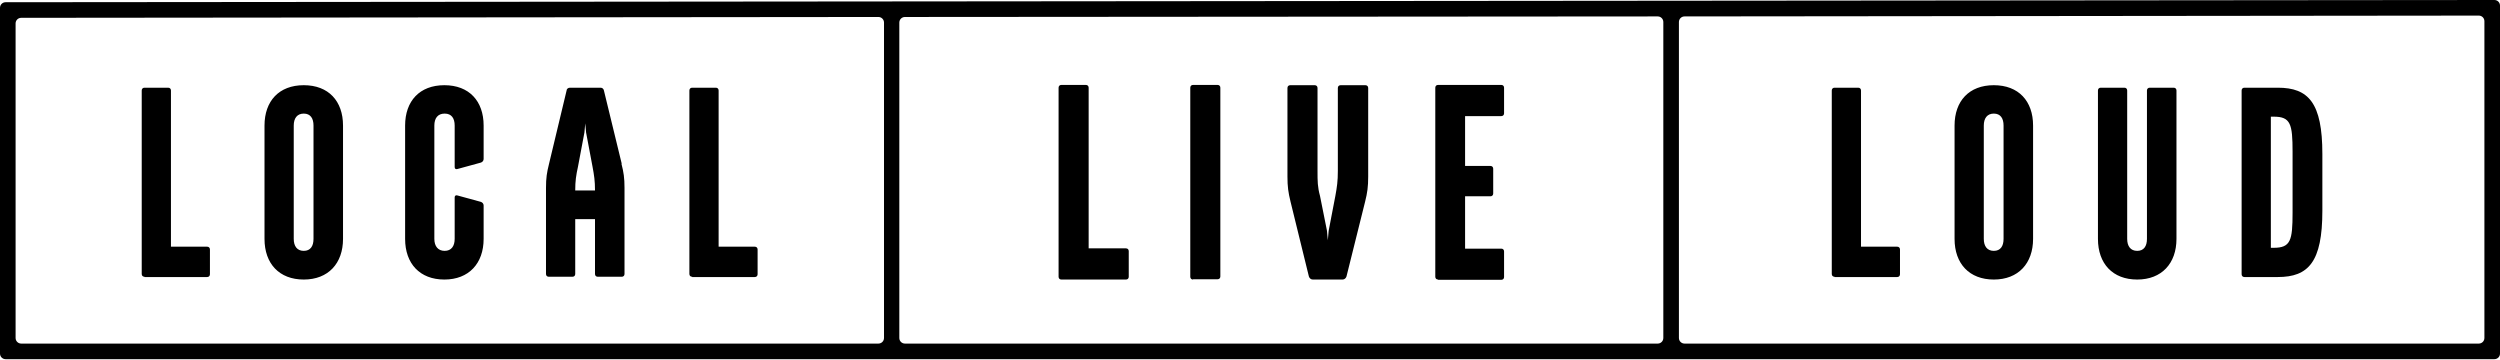
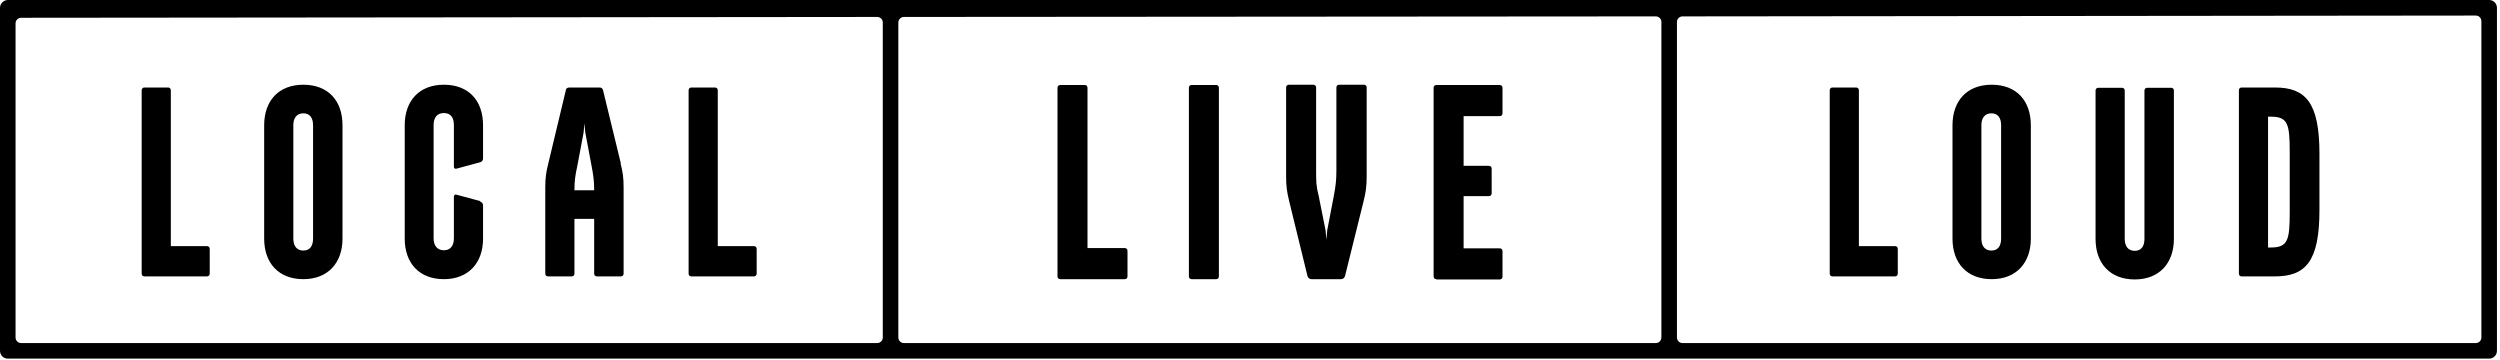
- <svg xmlns="http://www.w3.org/2000/svg" xmlns:xlink="http://www.w3.org/1999/xlink" id="Layer_1" data-name="Layer 1" viewBox="0 0 897.9 129">
+ <svg xmlns="http://www.w3.org/2000/svg" xmlns:xlink="http://www.w3.org/1999/xlink" id="Layer_1" data-name="Layer 1" viewBox="0 0 900 129.3">
  <defs>
-     <symbol id="Mixtape_Tagline_Box" data-name="Mixtape Tagline Box" viewBox="0 0 897.9 129">
-       <path d="M51.9,99.4c-.6,0-1-.4-1-1V32.5c0-.6.4-1,1-1h8.5c.6,0,1,.4,1,1v56.1h13c.6,0,1,.4,1,1v8.9c0,.6-.4,1-1,1h-22.5ZM95,85.8v-40.7c0-8.8,5.2-14.5,14.1-14.5s14.1,5.7,14.1,14.5v40.7c0,8.8-5.3,14.6-14.1,14.6s-14.1-5.7-14.1-14.6ZM112.6,85.8v-40.7c0-2.6-1.1-4.3-3.5-4.3s-3.6,1.7-3.6,4.3v40.7c0,2.6,1.2,4.3,3.6,4.3s3.5-1.7,3.5-4.3ZM172.7,72.5c.6.2,1,.7,1,1.3v12c0,8.8-5.3,14.6-14.1,14.6s-14.1-5.7-14.1-14.6v-40.7c0-8.8,5.2-14.5,14.1-14.5s14.1,5.7,14.1,14.5v12c0,.6-.4,1.1-1,1.3l-8.4,2.3c-.6.2-1-.1-1-.7v-14.9c0-2.6-1.1-4.3-3.6-4.3s-3.7,1.7-3.7,4.3v40.7c0,2.6,1.3,4.3,3.7,4.3s3.6-1.7,3.6-4.3v-14.9c0-.6.4-.9,1-.7l8.4,2.3ZM223.2,58.8c.8,3.1,1.1,5.1,1.1,8.7v30.9c0,.6-.4,1-1,1h-8.6c-.6,0-1-.4-1-1v-19.7h-7.1v19.7c0,.6-.4,1-1,1h-8.5c-.6,0-1-.4-1-1v-30.9c0-3.6.3-5.5,1.1-8.7l6.3-26.3c0-.6.6-1,1.2-1h11c.6,0,1.1.4,1.2,1l6.4,26.3ZM213.7,68.4c0-3.4-.3-5.4-.9-8.6l-2.3-12.2-.3-3.3-.3,3.3-2.3,12.2c-.7,3.2-1,5.2-1,8.6h7.1ZM248.6,99.4c-.6,0-1-.4-1-1V32.5c0-.6.4-1,1-1h8.5c.6,0,1,.4,1,1v56.1h13c.6,0,1,.4,1,1v8.9c0,.6-.4,1-1,1h-22.5ZM381.2,100.4c-.6,0-1-.4-1-1V31.5c0-.6.4-1,1-1h8.8c.6,0,1,.4,1,1v57.7h13.4c.6,0,1,.4,1,1v9.2c0,.6-.4,1-1,1h-23.1ZM428.5,100.4c-.6,0-1-.4-1-1V31.5c0-.6.4-1,1-1h8.8c.6,0,1,.4,1,1v67.8c0,.6-.4,1-1,1h-8.8ZM483.6,99.3c-.2.6-.7,1.1-1.4,1.1h-10.7c-.7,0-1.2-.5-1.4-1.1l-6.6-26.9c-.8-3.3-1.1-5.3-1.1-9v-31.8c0-.6.4-1,1-1h8.8c.6,0,1,.4,1,1v29.8c0,3.7,0,5.7.9,9l2.5,12.5.3,3.4.3-3.4,2.4-12.5c.6-3.3.9-5.3.9-9v-29.8c0-.6.4-1,1-1h8.9c.6,0,1,.4,1,1v31.8c0,3.7-.3,5.8-1.1,9l-6.7,26.9ZM516.5,100.4c-.6,0-1-.4-1-1V31.5c0-.6.4-1,1-1h22.7c.6,0,1,.4,1,1v9.2c0,.6-.4,1-1,1h-13v17.9h9.1c.6,0,1,.4,1,1v8.9c0,.6-.4,1-1,1h-9.1v18.8h13c.6,0,1,.4,1,1v9.2c0,.6-.4,1-1,1h-22.7ZM658.9,99.4c-.6,0-1-.4-1-1V32.5c0-.6.4-1,1-1h8.5c.6,0,1,.4,1,1v56.1h13c.6,0,1,.4,1,1v8.9c0,.6-.4,1-1,1h-22.5ZM702,85.8v-40.7c0-8.8,5.2-14.5,14.1-14.5s14.1,5.7,14.1,14.5v40.7c0,8.8-5.3,14.6-14.1,14.6s-14.1-5.7-14.1-14.6ZM719.6,85.8v-40.7c0-2.6-1.1-4.3-3.5-4.3s-3.6,1.7-3.6,4.3v40.7c0,2.6,1.2,4.3,3.6,4.3s3.5-1.7,3.5-4.3ZM780.7,31.5c.6,0,1,.4,1,1v53.3c0,8.8-5.3,14.6-14.1,14.6s-14.1-5.7-14.1-14.6v-53.3c0-.6.4-1,1-1h8.5c.6,0,1,.4,1,1v53.3c0,2.6,1.2,4.3,3.6,4.3s3.5-1.7,3.5-4.3v-53.3c0-.6.4-1,1-1h8.6ZM805.1,32.5c0-.6.4-1,1-1h12c11,0,16,5.4,16,23.8v20.4c0,18.4-5,23.8-16,23.8h-12c-.6,0-1-.4-1-1V32.5ZM815.6,89h1c6.1,0,6.8-2.6,6.8-12.6v-21.9c0-10-.7-12.6-6.8-12.6h-1v47.1ZM0,2.8v124.2c0,1.1.9,2,2,2h893.9c1.1,0,2-.9,2-2V2C897.9.9,897,0,895.9,0L2,.8c-1.1,0-2,.9-2,2ZM597.4,7.9v113.5c0,1.1-.9,2-2,2h-270.4c-1.1,0-2-.9-2-2V8.1c0-1.1.9-2,2-2l270.4-.2c1.1,0,2,.9,2,2ZM7.6,6.4l307.9-.3c1.1,0,2,.9,2,2v113.3c0,1.1-.9,2-2,2H7.6c-1.1,0-2-.9-2-2V8.4c0-1.1.9-2,2-2ZM890.3,123.4h-285.3c-1.1,0-2-.9-2-2V7.9c0-1.1.9-2,2-2l285.3-.3c1.1,0,2,.9,2,2v113.8c0,1.1-.9,2-2,2Z" />
+     <symbol id="Mixtape_Tagline_Box" data-name="Mixtape Tagline Box" viewBox="0 0 898.9 129.1">
+       <path d="M52,99.5c-.6,0-1-.4-1-1V32.5c0-.6.4-1,1-1h8.5c.6,0,1,.4,1,1v56.1h13c.6,0,1,.4,1,1v8.9c0,.6-.4,1-1,1h-22.5ZM95.1,85.9v-40.8c0-8.8,5.2-14.6,14.1-14.6s14.1,5.7,14.1,14.6v40.8c0,8.8-5.3,14.6-14.1,14.6s-14.1-5.7-14.1-14.6ZM112.7,85.9v-40.8c0-2.6-1.1-4.3-3.5-4.3s-3.6,1.7-3.6,4.3v40.8c0,2.6,1.2,4.3,3.6,4.3s3.5-1.7,3.5-4.3ZM172.9,72.6c.6.2,1,.7,1,1.3v12c0,8.8-5.3,14.6-14.1,14.6s-14.1-5.7-14.1-14.6v-40.8c0-8.8,5.2-14.6,14.1-14.6s14.1,5.7,14.1,14.6v12c0,.6-.4,1.1-1,1.3l-8.5,2.3c-.6.2-1-.1-1-.7v-15c0-2.6-1.1-4.3-3.6-4.3s-3.7,1.7-3.7,4.3v40.8c0,2.6,1.3,4.3,3.7,4.3s3.6-1.7,3.6-4.3v-15c0-.6.4-.9,1-.7l8.5,2.3ZM223.4,58.8c.8,3.1,1.1,5.1,1.1,8.7v31c0,.6-.4,1-1,1h-8.6c-.6,0-1-.4-1-1v-19.7h-7.1v19.7c0,.6-.4,1-1,1h-8.5c-.6,0-1-.4-1-1v-31c0-3.6.3-5.5,1.1-8.7l6.3-26.3c0-.6.6-1,1.2-1h11c.6,0,1.1.4,1.2,1l6.4,26.3ZM213.9,68.5c0-3.4-.3-5.4-.9-8.6l-2.3-12.2-.3-3.3-.3,3.3-2.3,12.2c-.7,3.2-1,5.2-1,8.6h7.1ZM248.9,99.5c-.6,0-1-.4-1-1V32.5c0-.6.4-1,1-1h8.5c.6,0,1,.4,1,1v56.1h13c.6,0,1,.4,1,1v8.9c0,.6-.4,1-1,1h-22.5ZM381.7,100.5c-.6,0-1-.4-1-1V31.6c0-.6.4-1,1-1h8.8c.6,0,1,.4,1,1v57.7h13.4c.6,0,1,.4,1,1v9.2c0,.6-.4,1-1,1h-23.2ZM429,100.5c-.6,0-1-.4-1-1V31.6c0-.6.4-1,1-1h8.8c.6,0,1,.4,1,1v67.9c0,.6-.4,1-1,1h-8.8ZM484.2,99.4c-.2.6-.7,1.1-1.4,1.1h-10.7c-.7,0-1.2-.5-1.4-1.1l-6.6-27c-.8-3.3-1.1-5.3-1.1-9v-31.9c0-.6.4-1,1-1h8.8c.6,0,1,.4,1,1v29.9c0,3.7,0,5.7.9,9l2.5,12.5.3,3.4.3-3.4,2.4-12.5c.6-3.3.9-5.3.9-9v-29.9c0-.6.4-1,1-1h8.9c.6,0,1,.4,1,1v31.9c0,3.7-.3,5.8-1.1,9l-6.7,27ZM517.1,100.5c-.6,0-1-.4-1-1V31.6c0-.6.4-1,1-1h22.8c.6,0,1,.4,1,1v9.2c0,.6-.4,1-1,1h-13v17.9h9.1c.6,0,1,.4,1,1v8.9c0,.6-.4,1-1,1h-9.1v18.8h13c.6,0,1,.4,1,1v9.2c0,.6-.4,1-1,1h-22.8ZM659.7,99.5c-.6,0-1-.4-1-1V32.5c0-.6.4-1,1-1h8.5c.6,0,1,.4,1,1v56.1h13c.6,0,1,.4,1,1v8.9c0,.6-.4,1-1,1h-22.5ZM702.9,85.9v-40.8c0-8.8,5.2-14.6,14.1-14.6s14.1,5.7,14.1,14.6v40.8c0,8.8-5.3,14.6-14.1,14.6s-14.1-5.7-14.1-14.6ZM720.4,85.9v-40.8c0-2.6-1.1-4.3-3.5-4.3s-3.6,1.7-3.6,4.3v40.8c0,2.6,1.2,4.3,3.6,4.3s3.5-1.7,3.5-4.3ZM781.6,31.6c.6,0,1,.4,1,1v53.4c0,8.8-5.3,14.6-14.1,14.6s-14.1-5.7-14.1-14.6v-53.4c0-.6.4-1,1-1h8.5c.6,0,1,.4,1,1v53.4c0,2.6,1.2,4.3,3.6,4.3s3.5-1.7,3.5-4.3v-53.4c0-.6.4-1,1-1h8.6ZM806,32.5c0-.6.4-1,1-1h12c11,0,16,5.4,16,23.8v20.4c0,18.4-5,23.8-16,23.8h-12c-.6,0-1-.4-1-1V32.5ZM816.5,89.1h1c6.1,0,6.8-2.6,6.8-12.6v-21.9c0-10-.7-12.6-6.8-12.6h-1v47.2ZM0,2.8v123.5c0,1.6,1.3,2.8,2.8,2.8h893.3c1.6,0,2.8-1.3,2.8-2.8V2.8C898.9,1.3,897.7,0,896.1,0H2.8C1.3,0,0,1.3,0,2.8ZM598.1,7.9v113.6c0,1.1-.9,2-2,2h-270.7c-1.1,0-2-.9-2-2V8.1c0-1.1.9-2,2-2l270.7-.2c1.1,0,2,.9,2,2ZM7.6,6.4l308.2-.3c1.1,0,2,.9,2,2v113.4c0,1.1-.9,2-2,2H7.6c-1.1,0-2-.9-2-2V8.4c0-1.1.9-2,2-2ZM891.3,123.5h-285.6c-1.1,0-2-.9-2-2V7.9c0-1.1.9-2,2-2l285.6-.3c1.1,0,2,.9,2,2v113.9c0,1.1-.9,2-2,2Z" />
    </symbol>
  </defs>
-   <use width="897.9" height="129" xlink:href="#Mixtape_Tagline_Box" />
+   <use width="898.9" height="129.1" transform="" xlink:href="#Mixtape_Tagline_Box" />
</svg>
